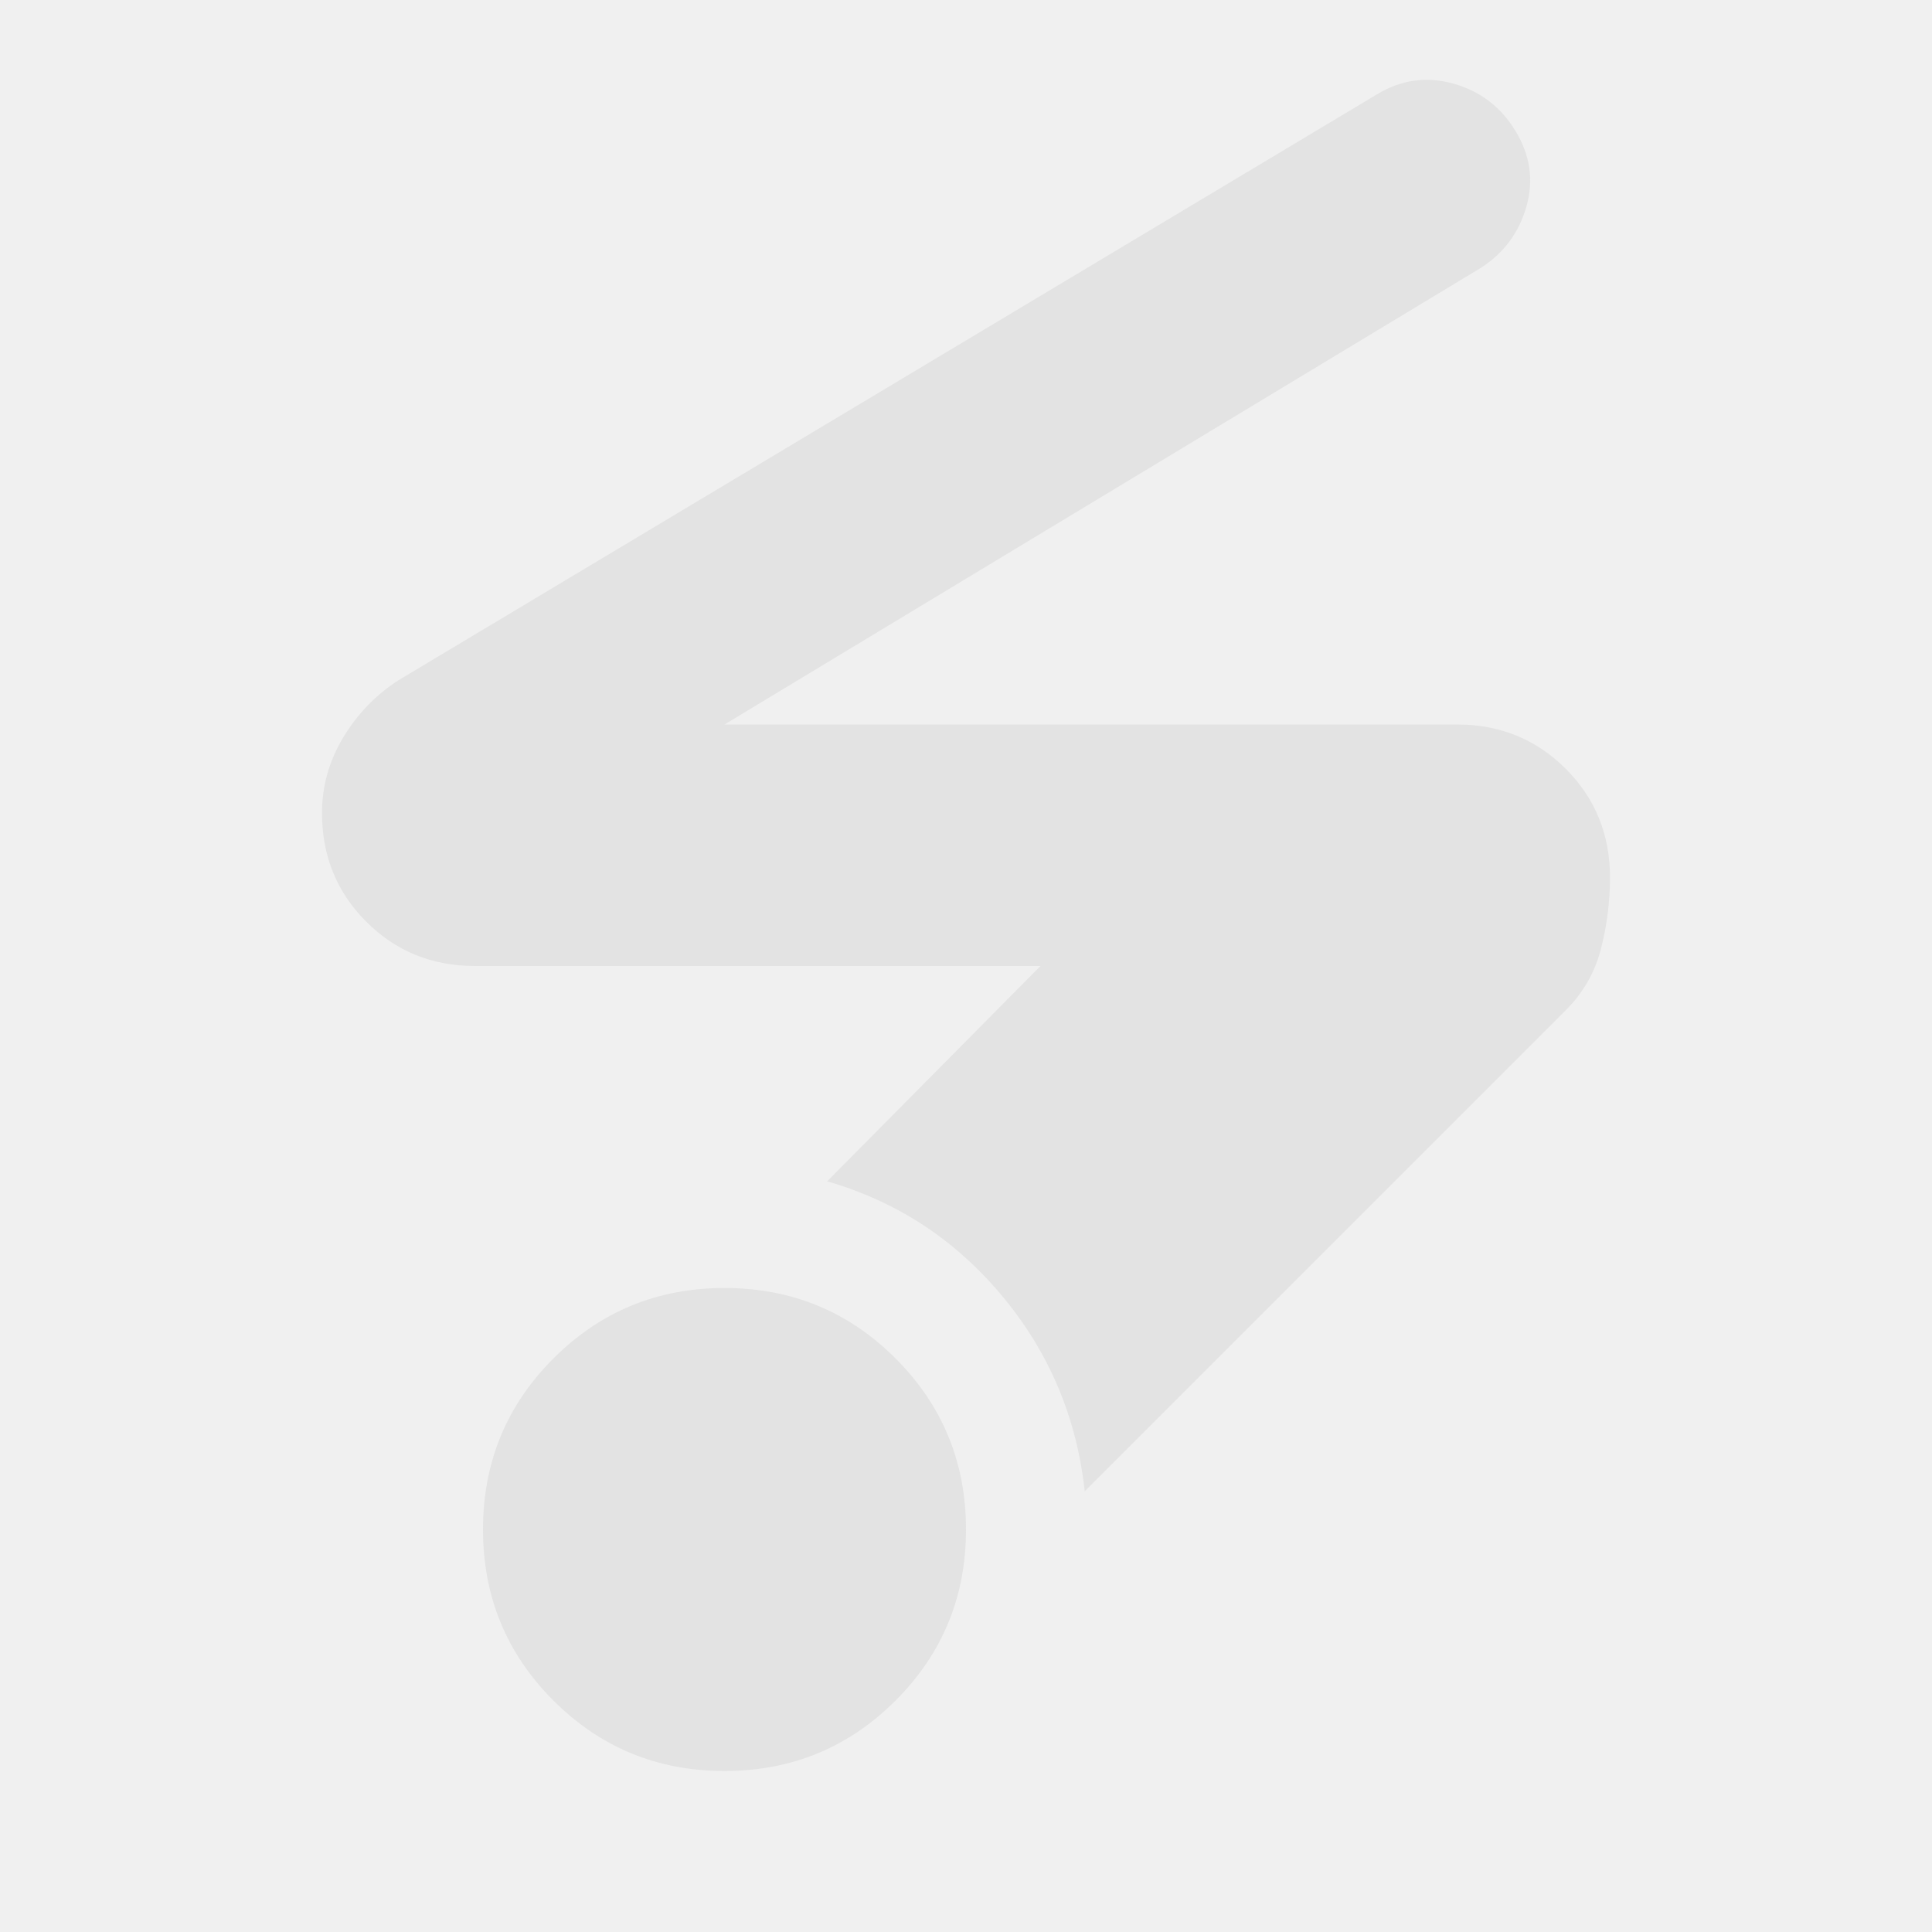
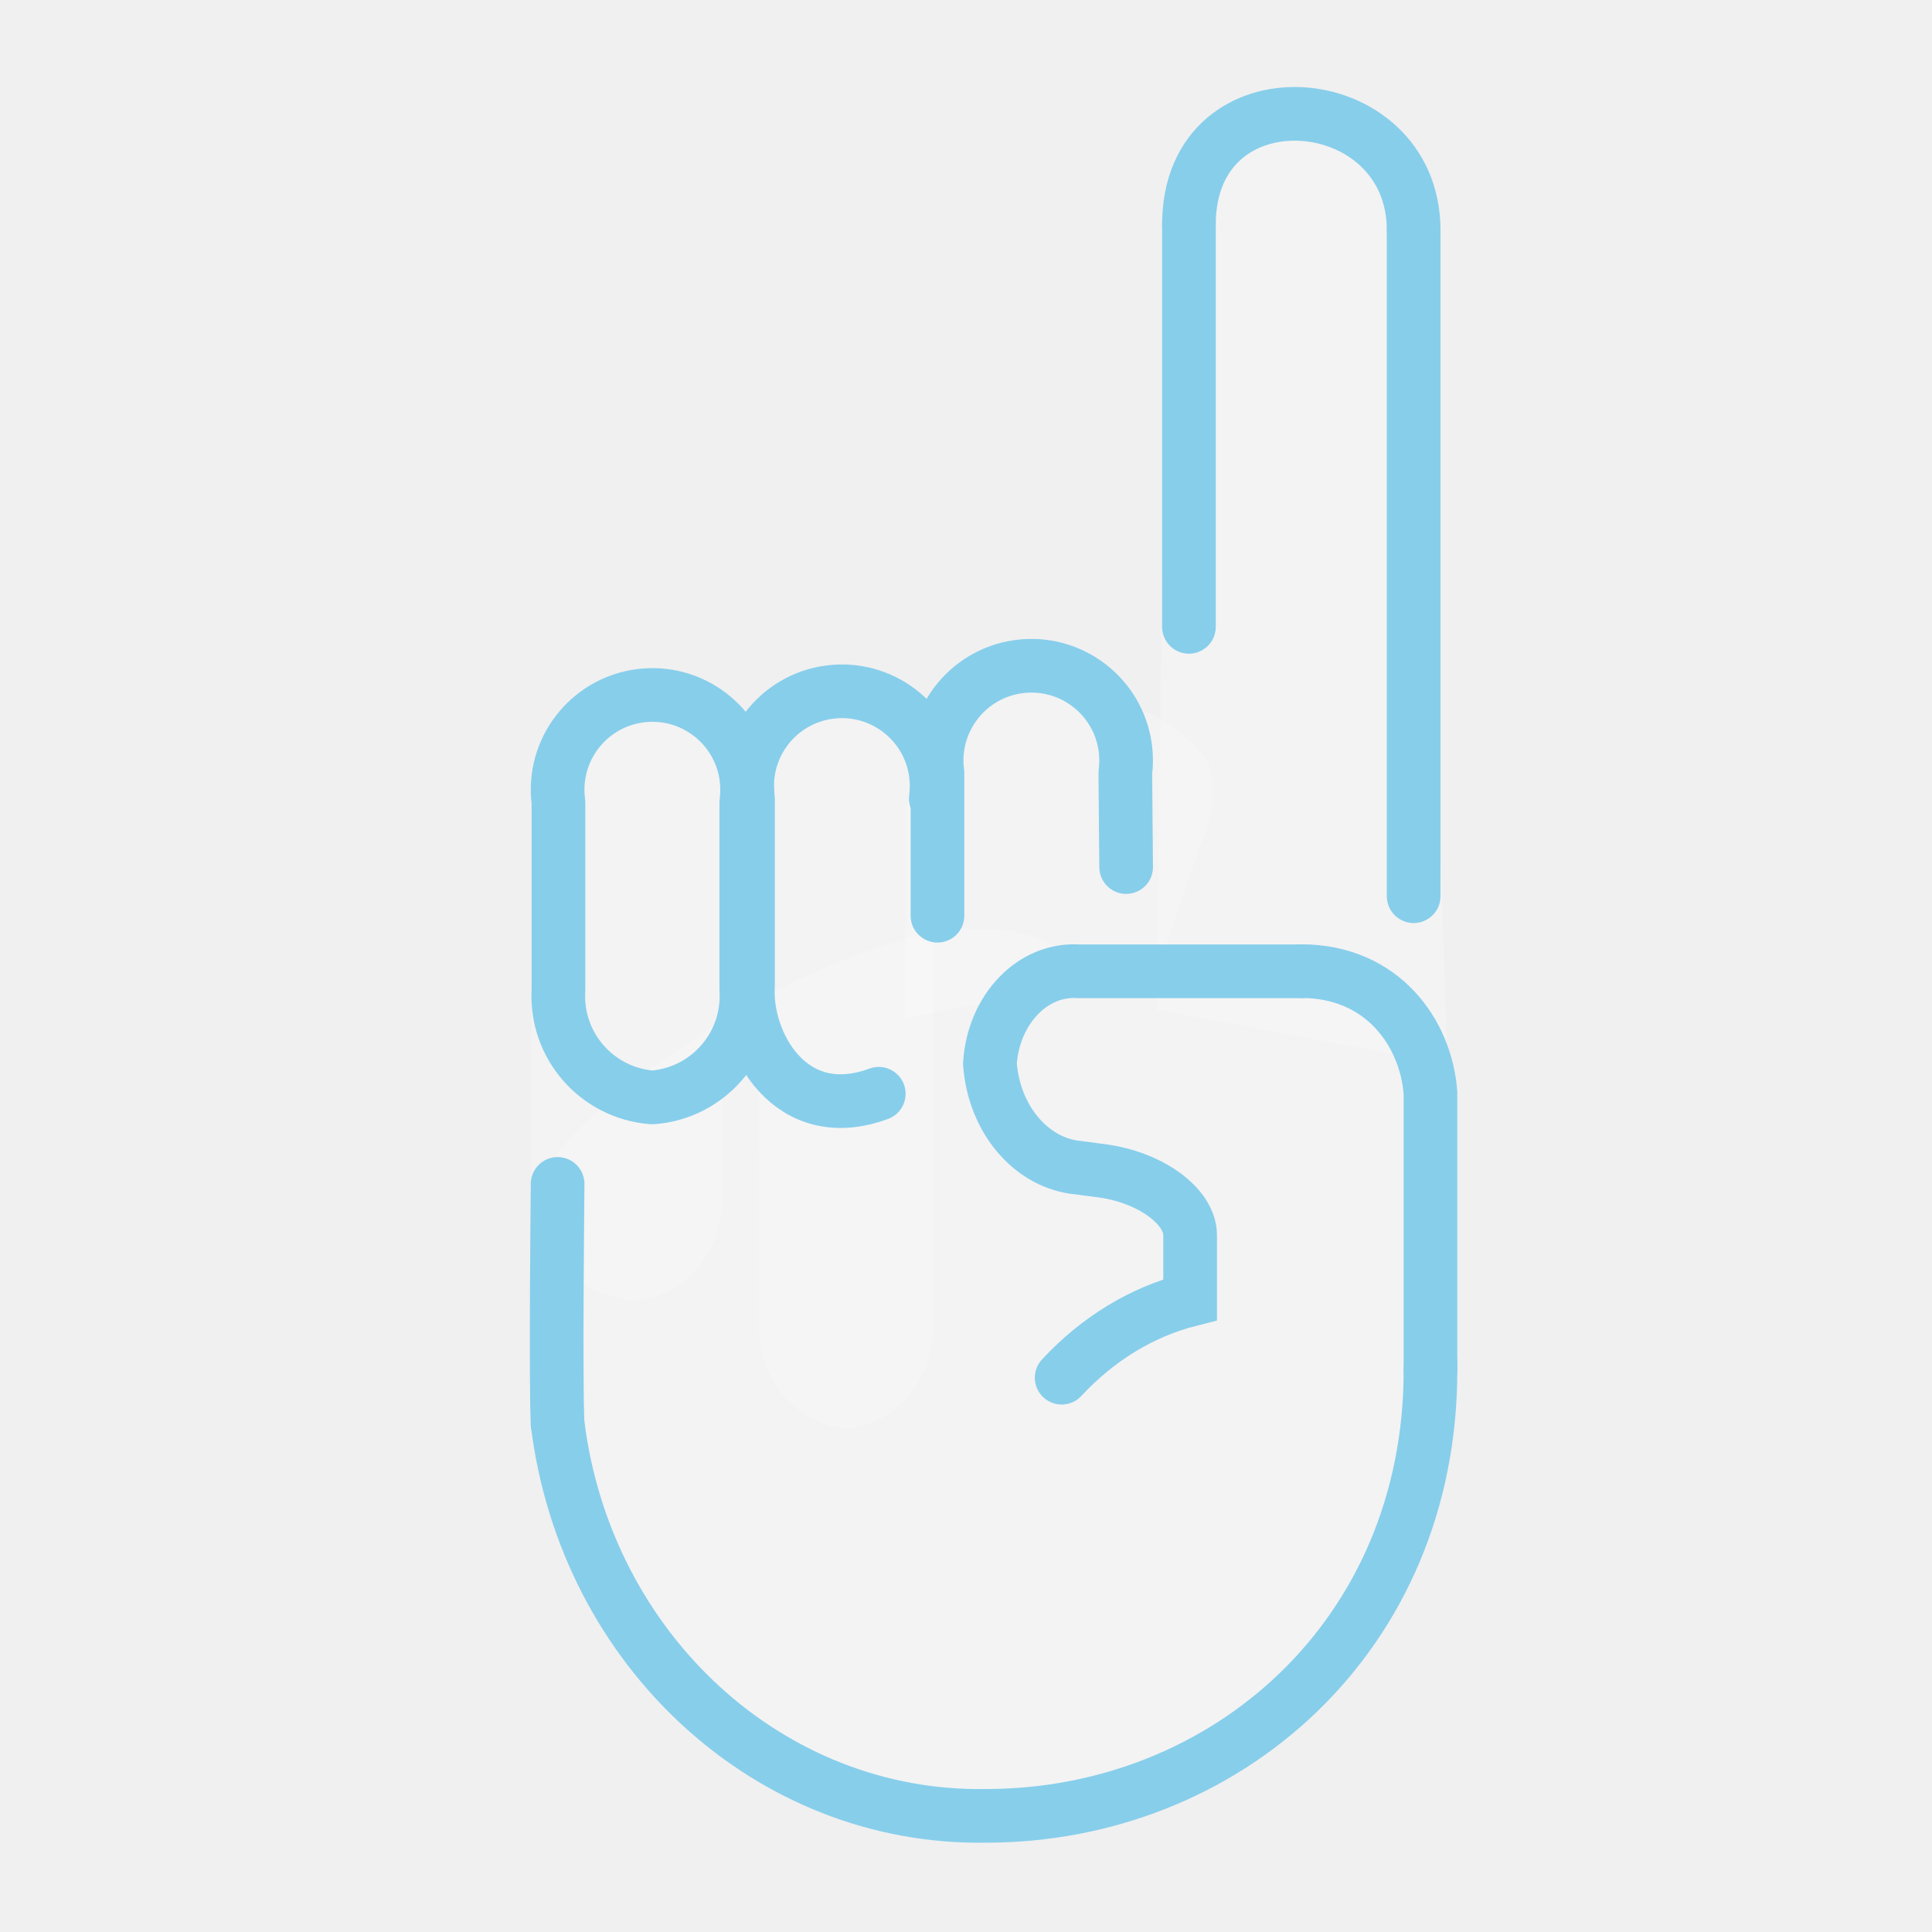
- <svg xmlns="http://www.w3.org/2000/svg" height="24px" viewBox="0 -960 960 960" width="24px" fill="#e3e3e3">
-   <path d="M275-115q-35-35-35-85t35-85q35-35 85-35t85 35q35 35 35 85t-35 85q-35 35-85 35t-85-35Zm264-104q-6-55-41-97t-87-57l106-107H236q-32 0-54-22t-22-54q0-20 10.5-37.5T198-622l486-291q18-11 38-5.5t31 23.5q11 18 5.5 37.5T736-827L360-600h364q32 0 54 22t22 54q0 18-4.5 35.5T778-458L539-219Z" />
+ <svg xmlns="http://www.w3.org/2000/svg" rx="0" viewBox="0 0 72 72">
+   <path fill="currentColor" stroke="none" d="M20.238,52.066c1.076,8.6,8.044,14.985,16.215,14.857c9.106,0,16.855-6.833,16.855-16.878 l-0.002,0.251l-0.619-11.213c-0.168-2.194-1.916-3.871-3.989-3.826h-9.42c-5.634-3.223-18.864,6.587-18.864,8.51" opacity="0.2" />
+   <path fill="currentColor" stroke="none" d="M23.671,48.469c-1.906-0.153-4.002-1.634-3.889-3.7l0.054-14.782 c-0.238-1.933,3.312-3.816,5.097-4.074c1.785-0.258,2.473,2.983,2.711,4.916c0.989-5.098,0.247-0.932-0.742,6.639v7 C27.016,46.535,25.577,48.316,23.671,48.469z" opacity="0.2" />
+   <path fill="currentColor" stroke="none" d="M31.534,53.238c-1.906-0.153-3.345-1.934-3.232-4l-0.029-19.77 c-0.687-1.806-5.285-1.227,2.908-3.292c1.754-0.442,2.994,0.718,3.232,2.651 c0.038,0.31,0.391,5.101,0.353,5.411v15C34.879,51.304,33.44,53.085,31.534,53.238z" opacity="0.2" />
+   <path fill="currentColor" stroke="none" d="M33.759,37.933v-7.31c-0.021-1.917,2.194-5.08,4.214-5.338 c2.02-0.258,6.92,1.697,7.19,3.63c0.043,0.31,0.017,1.122-0.026,1.431l-2.028,5.844" opacity="0.2" />
+   <path fill="currentColor" stroke="none" d="M43.109,37.629l0.366-29.207c0-6.175,9.417-5.388,9.417,0.283l1.055,30.954" opacity="0.2" />
+   <path fill="none" stroke="currentColor" stroke-linecap="round" stroke-linejoin="round" stroke-width="2" d="M24.312,40.898 c-2.064-0.153-3.623-1.934-3.5-4v-7c-0.258-1.933,1.1-3.709,3.033-3.967c1.933-0.258,3.709,1.1,3.967,3.033 c0.041,0.31,0.041,0.624,0,0.934v7C27.935,38.964,26.376,40.745,24.312,40.898z" />
+   <path fill="none" stroke="currentColor" stroke-linecap="round" stroke-miterlimit="10" stroke-width="2" d="M53.309,51.072V40.729 c-0.163-2.228-1.784-4.537-4.813-4.537" />
+   <path fill="none" stroke="currentColor" stroke-linecap="round" stroke-miterlimit="10" stroke-width="2" d="M48.496,36.198h-8.289 c-1.712-0.121-3.189,1.413-3.316,3.442c0.151,2.075,1.546,3.716,3.296,3.877l0.87,0.115 c1.813,0.238,3.296,1.32,3.296,2.402v1.967v0.433c-1.785,0.45-3.437,1.454-4.788,2.909" />
+   <path fill="none" stroke="currentColor" stroke-linecap="round" stroke-miterlimit="10" stroke-width="2" d="M20.781,53.06 c1.058,8.458,7.912,14.738,15.95,14.612c8.957,0,16.579-6.72,16.579-16.6l-0.001-0.001" />
+   <line x1="44.308" x2="44.308" y1="8.372" y2="23.361" fill="none" stroke="currentColor" stroke-linecap="round" stroke-miterlimit="10" stroke-width="2" />
+   <line x1="52.683" x2="52.683" y1="8.58" y2="33.399" fill="none" stroke="currentColor" stroke-linecap="round" stroke-miterlimit="10" stroke-width="2" />
+   <path fill="none" stroke="currentColor" stroke-linecap="round" stroke-miterlimit="10" stroke-width="2" d="M44.308,8.372 c0-5.875,8.375-5.188,8.375,0.208" />
+   <path fill="none" stroke="currentColor" stroke-linecap="round" stroke-linejoin="round" stroke-width="2" d="M32.749,40.761 c-3.322,1.227-4.997-1.934-4.874-4v-7c-0.258-1.933,1.1-3.709,3.033-3.967c1.933-0.258,3.709,1.1,3.967,3.033 c0.041,0.31,0.041,0.624,0,0.934" />
+   <path fill="none" stroke="currentColor" stroke-linecap="round" stroke-linejoin="round" stroke-width="2" d="M34.937,34.126v-5.317 c-0.258-1.933,1.1-3.709,3.033-3.967c1.933-0.258,3.709,1.1,3.967,3.033c0.041,0.31,0.041,0.624,0,0.934 l0.031,3.504" />
+   <path fill="none" stroke="currentColor" stroke-linecap="round" stroke-miterlimit="10" stroke-width="2" d="M20.781,53.06 c-0.08-1.512,0-8.939,0-8.939" />
+   <style>svg{color:#87ceeb}path[opacity],circle[opacity],rect[opacity],ellipse[opacity],polygon[opacity],polyline[opacity],line[opacity]{fill:#ffffff}</style>
</svg>
